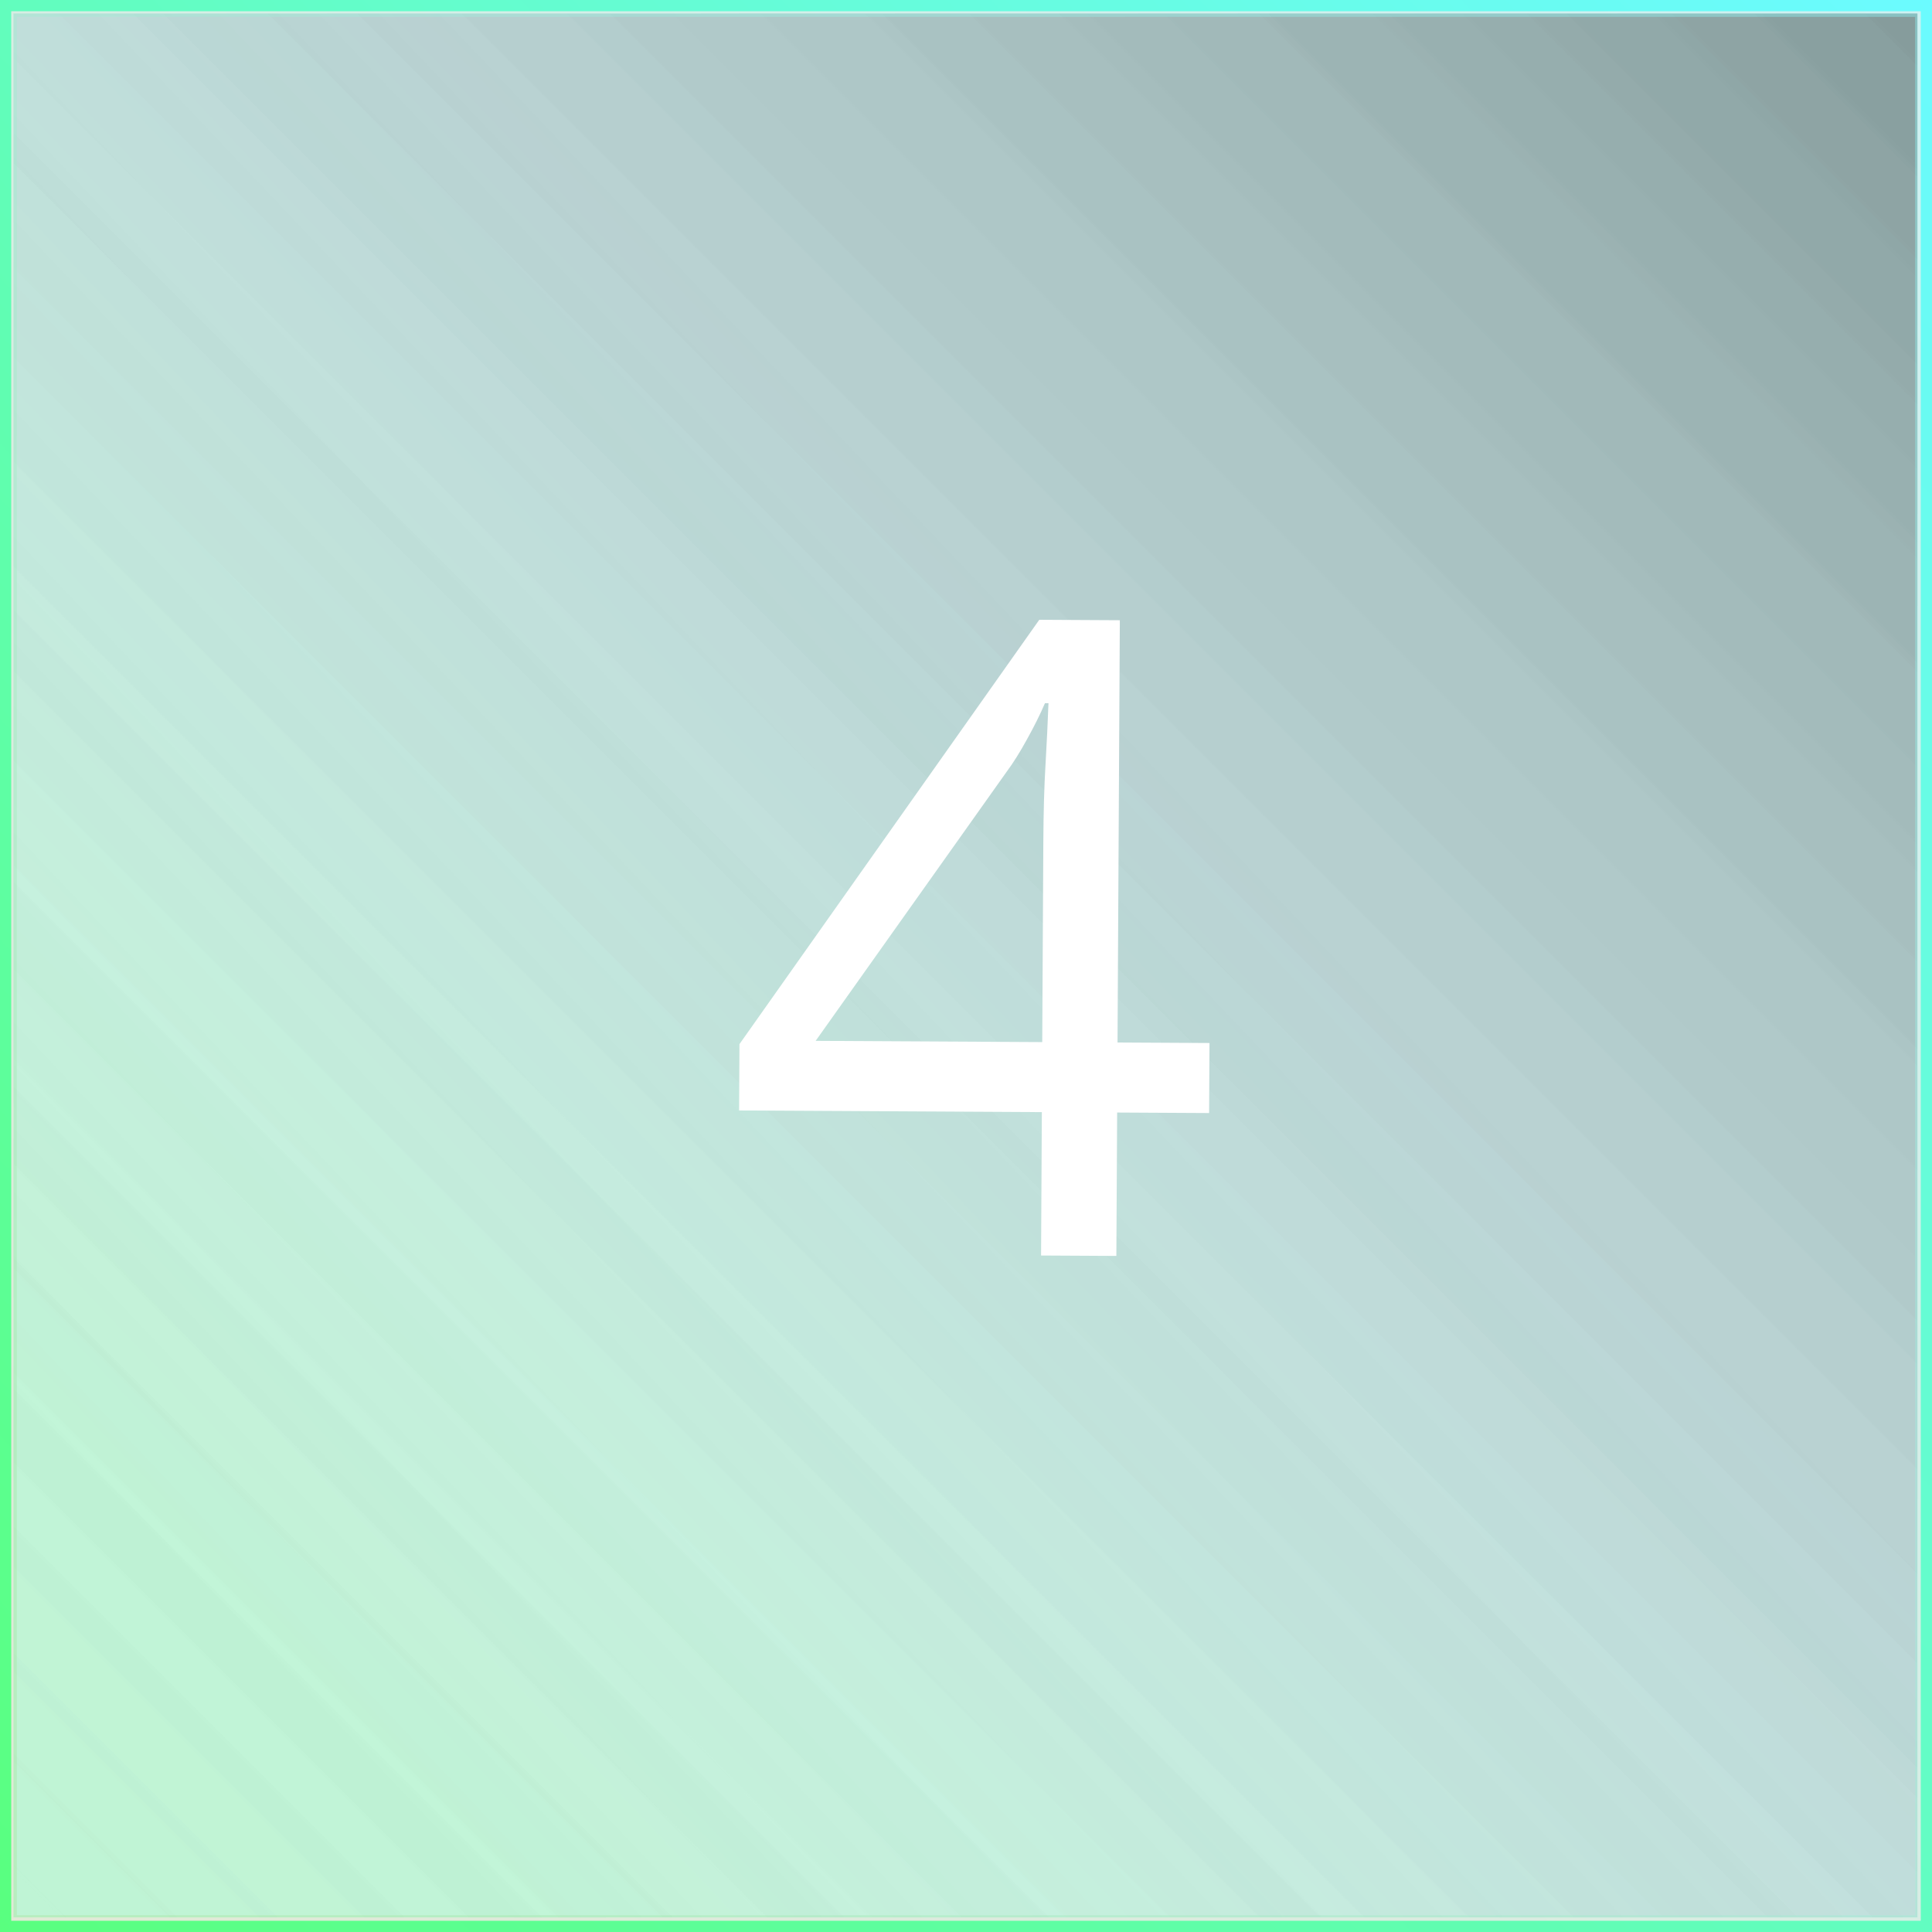
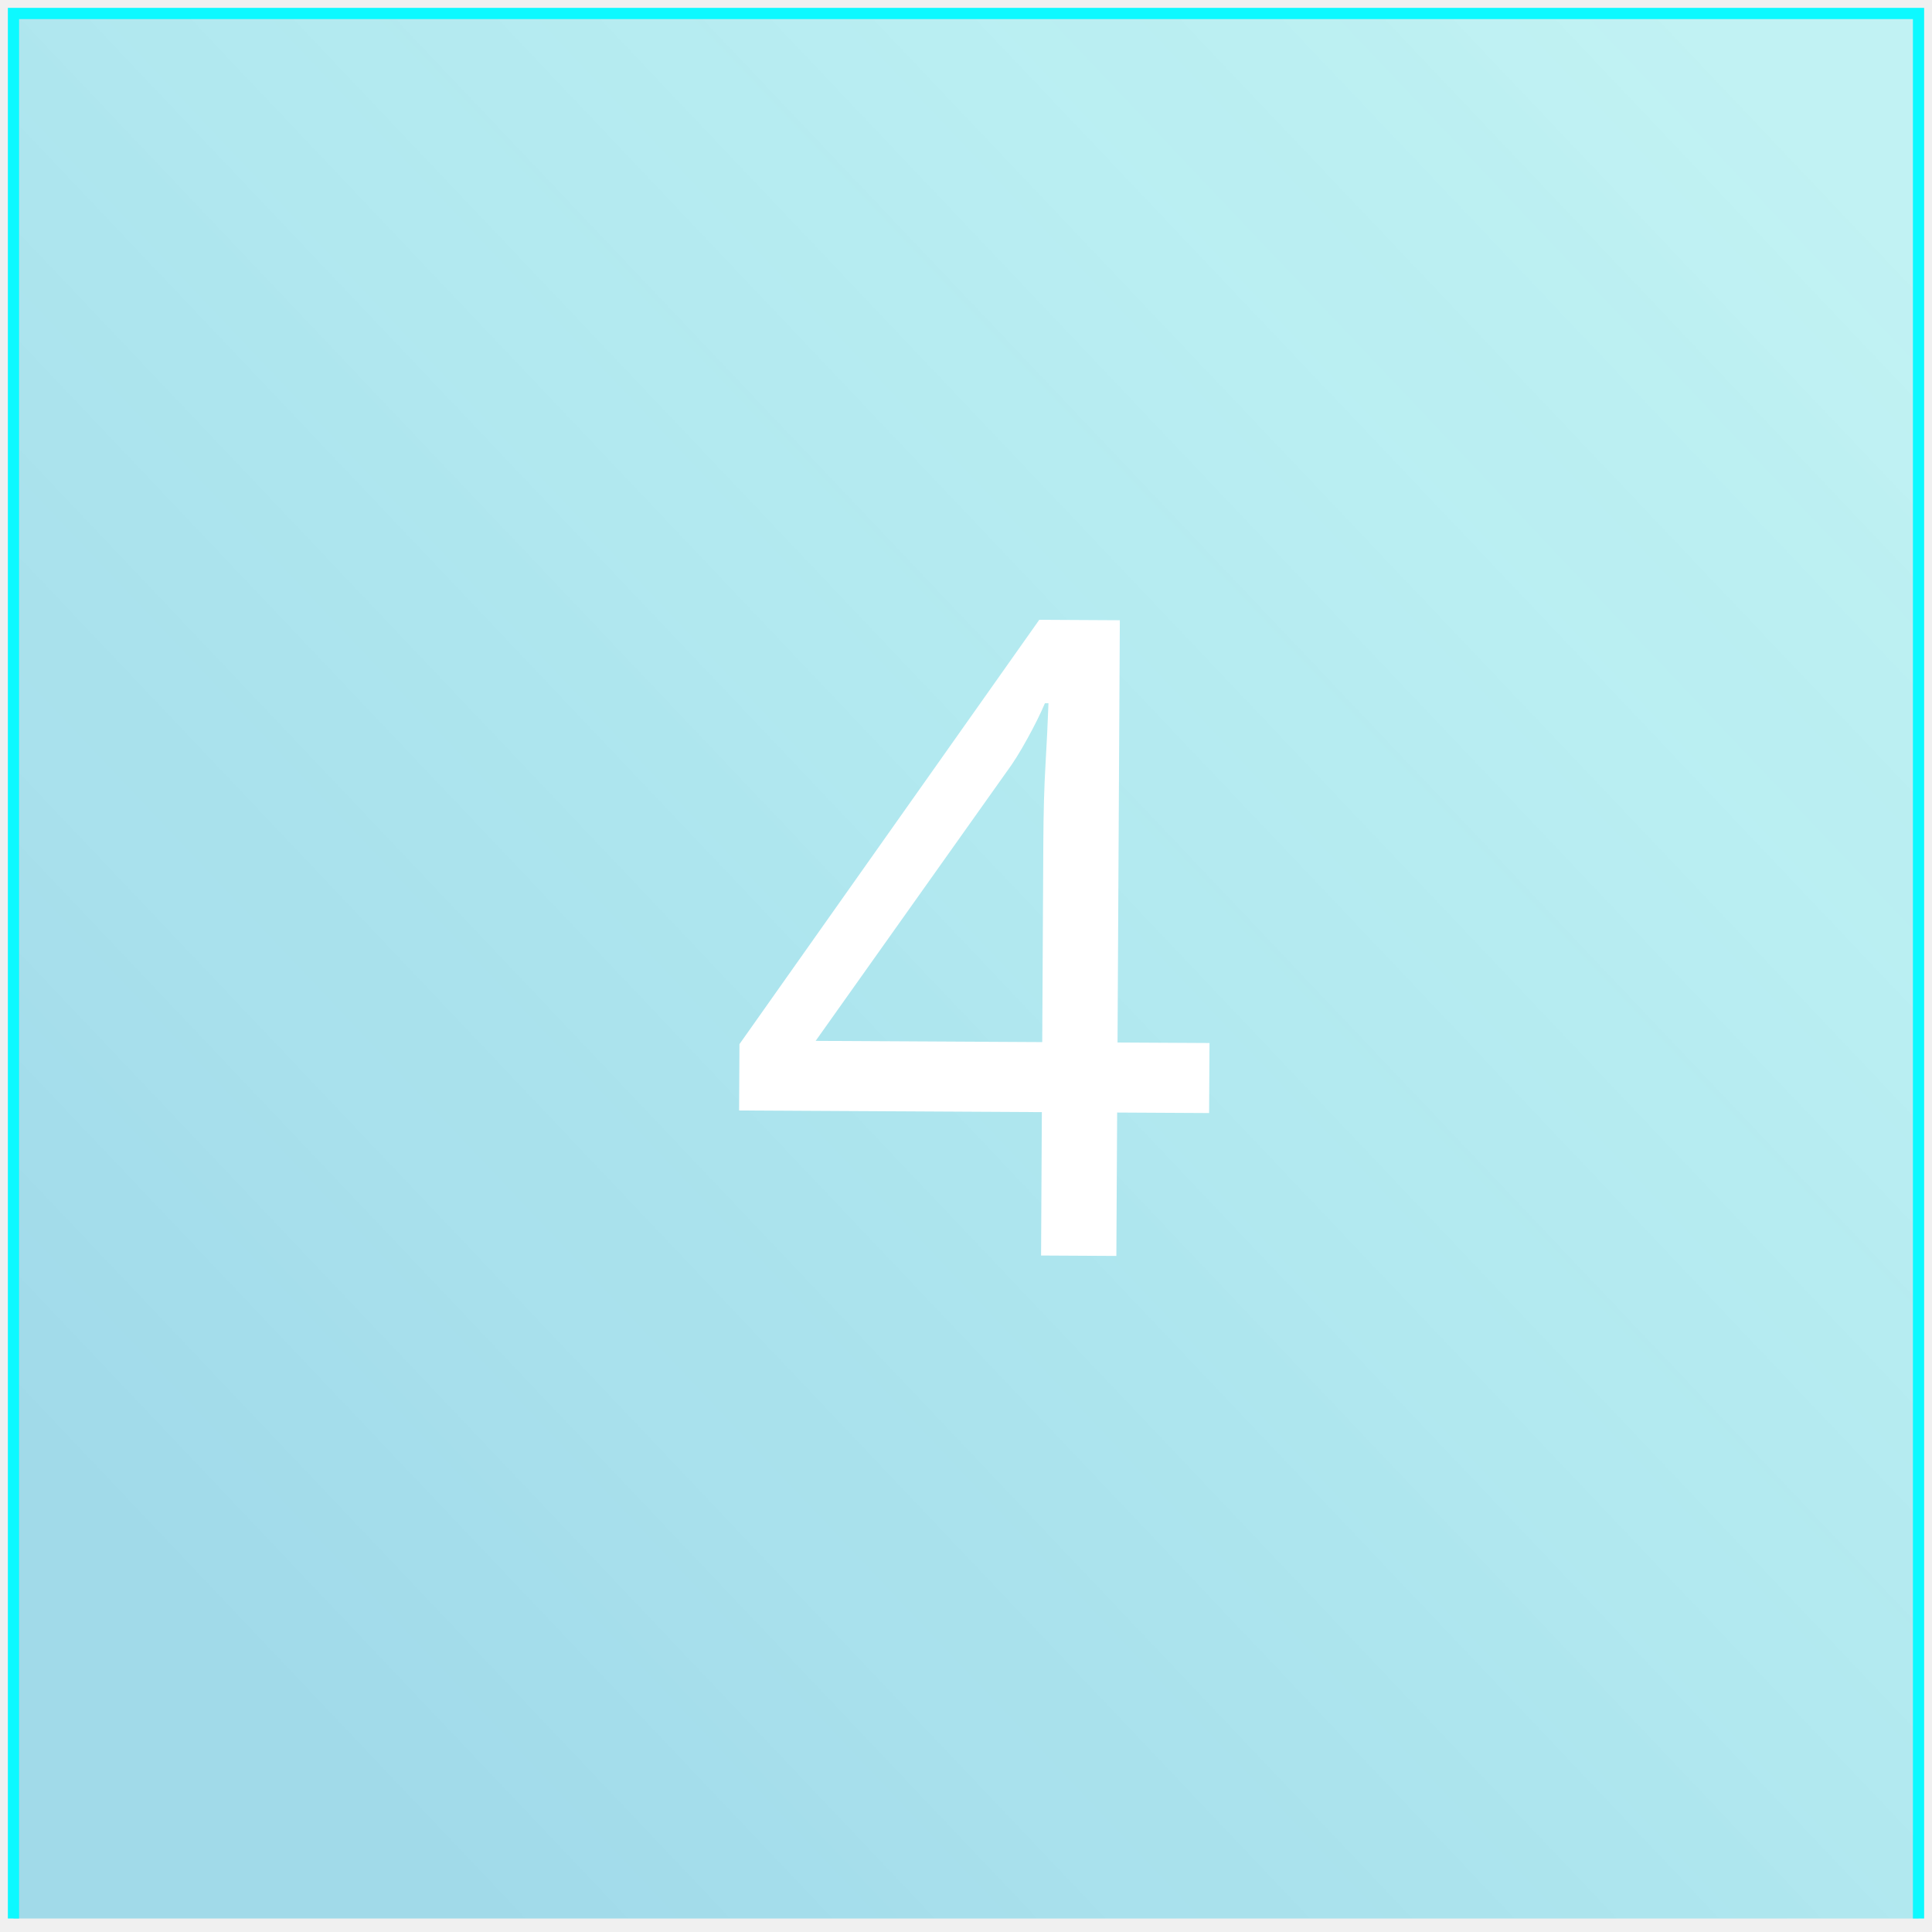
- <svg xmlns="http://www.w3.org/2000/svg" xmlns:ns1="&amp;#38;ns_ai;" version="1.1" x="0px" y="0px" viewBox="0 0 172 172" style="enable-background:new 0 0 172 172;" xml:space="preserve" id="svg2">
-   <defs id="defs92" />
-   <style type="text/css" id="style4">
- 	.st0{display:none;}
- 	.st1{display:inline;}
- 	.st2{opacity:0.15;fill:url(#SVGID_1_);}
- 	.st3{opacity:0.15;fill:url(#SVGID_2_);stroke:url(#SVGID_3_);stroke-miterlimit:10;}
- 	.st4{fill:url(#SVGID_4_);}
- 	.st5{display:inline;fill:#66FF99;}
- 	.st6{font-family:'Roboto-Light';}
- 	.st7{font-size:78.817px;}
- 	.st8{opacity:0.15;fill:url(#SVGID_5_);}
- 	.st9{opacity:0.35;fill:url(#SVGID_6_);}
- 	.st10{opacity:0.15;fill:url(#SVGID_7_);}
- 	.st11{opacity:0.15;fill:url(#SVGID_8_);stroke:url(#SVGID_9_);stroke-miterlimit:10;}
- 	.st12{fill:url(#SVGID_10_);}
- 	.st13{fill:#FFFFFF;}
+ <svg xmlns="http://www.w3.org/2000/svg" version="1.1" id="Active" x="0px" y="0px" viewBox="0 0 172 172" style="enable-background:new 0 0 172 172;" xml:space="preserve">
+   <style type="text/css">
+ 	.st0{opacity:0.35;fill:url(#SVGID_1_);}
+ 	.st1{fill:#FFFFFF;}
+ 	.st2{font-family:'Roboto-Light';}
+ 	.st3{font-size:78.817px;}
+ 	.st4{fill:none;stroke:#0DF9FF;stroke-miterlimit:10;}
</style>
-   <switch id="switch6">
-     <g ns1:extraneous="self" id="g8">
-       <g id="Active">
-         <linearGradient id="SVGID_5_" gradientUnits="userSpaceOnUse" x1="1.235" y1="170.765" x2="170.765" y2="1.235">
-           <stop offset="0" style="stop-color:#FFFFFF;stop-opacity:0" id="stop45" />
-           <stop offset="1" style="stop-color:#000000" id="stop47" />
+   <switch>
+     <g>
+       <g>
+         <linearGradient id="SVGID_1_" gradientUnits="userSpaceOnUse" x1="-0.957" y1="168.454" x2="172.957" y2="3.546">
+           <stop offset="0.136" style="stop-color:#00ADDC;stop-opacity:0.94" />
+           <stop offset="0.933" style="stop-color:#0DF9FF;stop-opacity:0.6" />
        </linearGradient>
-         <rect x="1.2" y="1.2" class="st8" width="169.5" height="169.5" id="rect49" />
-         <linearGradient id="SVGID_6_" gradientUnits="userSpaceOnUse" x1="-0.957" y1="168.454" x2="172.957" y2="3.546">
-           <stop offset="0.136" style="stop-color:#5DFE9F;stop-opacity:0.94" id="stop52" />
-           <stop offset="0.604" style="stop-color:#6BFBFF;stop-opacity:0.6" id="stop54" />
-         </linearGradient>
-         <rect x="1.2" y="1.2" class="st9" width="169.5" height="169.5" id="rect56" />
-         <g id="g58">
-           <linearGradient id="SVGID_7_" gradientUnits="userSpaceOnUse" x1="1.235" y1="170.765" x2="170.765" y2="1.235">
-             <stop offset="0" style="stop-color:#FFFFFF;stop-opacity:0" id="stop61" />
-             <stop offset="1" style="stop-color:#000000" id="stop63" />
-           </linearGradient>
-           <rect x="1.2" y="1.2" class="st10" width="169.5" height="169.5" id="rect65" />
-           <linearGradient id="SVGID_8_" gradientUnits="userSpaceOnUse" x1="1" y1="171" x2="171" y2="1">
-             <stop offset="0" style="stop-color:#FFFFFF;stop-opacity:0" id="stop68" />
-             <stop offset="1" style="stop-color:#000000" id="stop70" />
-           </linearGradient>
-           <linearGradient id="SVGID_9_" gradientUnits="userSpaceOnUse" x1="-1.711" y1="169.169" x2="173.711" y2="2.831">
-             <stop offset="0" style="stop-color:#8BC53F" id="stop73" />
-             <stop offset="1" style="stop-color:#0DF9FF" id="stop75" />
-           </linearGradient>
-           <rect x="1" y="1" class="st11" width="170" height="170" id="rect77" />
-           <g id="g79">
-             <linearGradient id="SVGID_10_" gradientUnits="userSpaceOnUse" x1="-2.224" y1="169.655" x2="174.224" y2="2.345">
-               <stop offset="0" style="stop-color:#59FF7F" id="stop82" />
-               <stop offset="1" style="stop-color:#6BFBFF" id="stop84" />
-             </linearGradient>
-             <path class="st12" d="M171,1v170H1V1H171 M172,0h-1H1H0v1v170v1h1h170h1v-1V1V0L172,0z" id="path86" />
-           </g>
-         </g>
-         <text transform="matrix(1 5.460000e-03 -5.460000e-03 1 64.0738 111.6182)" class="st13 st6 st7" id="text88">4</text>
+         <polyline class="st0" points="1.2,170.8 1.2,1.2 170.8,1.2 170.8,170.8    " />
+         <text transform="matrix(1 5.460000e-03 -5.460000e-03 1 64.0738 111.6191)" class="st1 st2 st3">4</text>
+         <polyline class="st4" points="1.2,170.8 1.2,1.2 170.8,1.2 170.8,170.8    " />
      </g>
    </g>
  </switch>
</svg>
